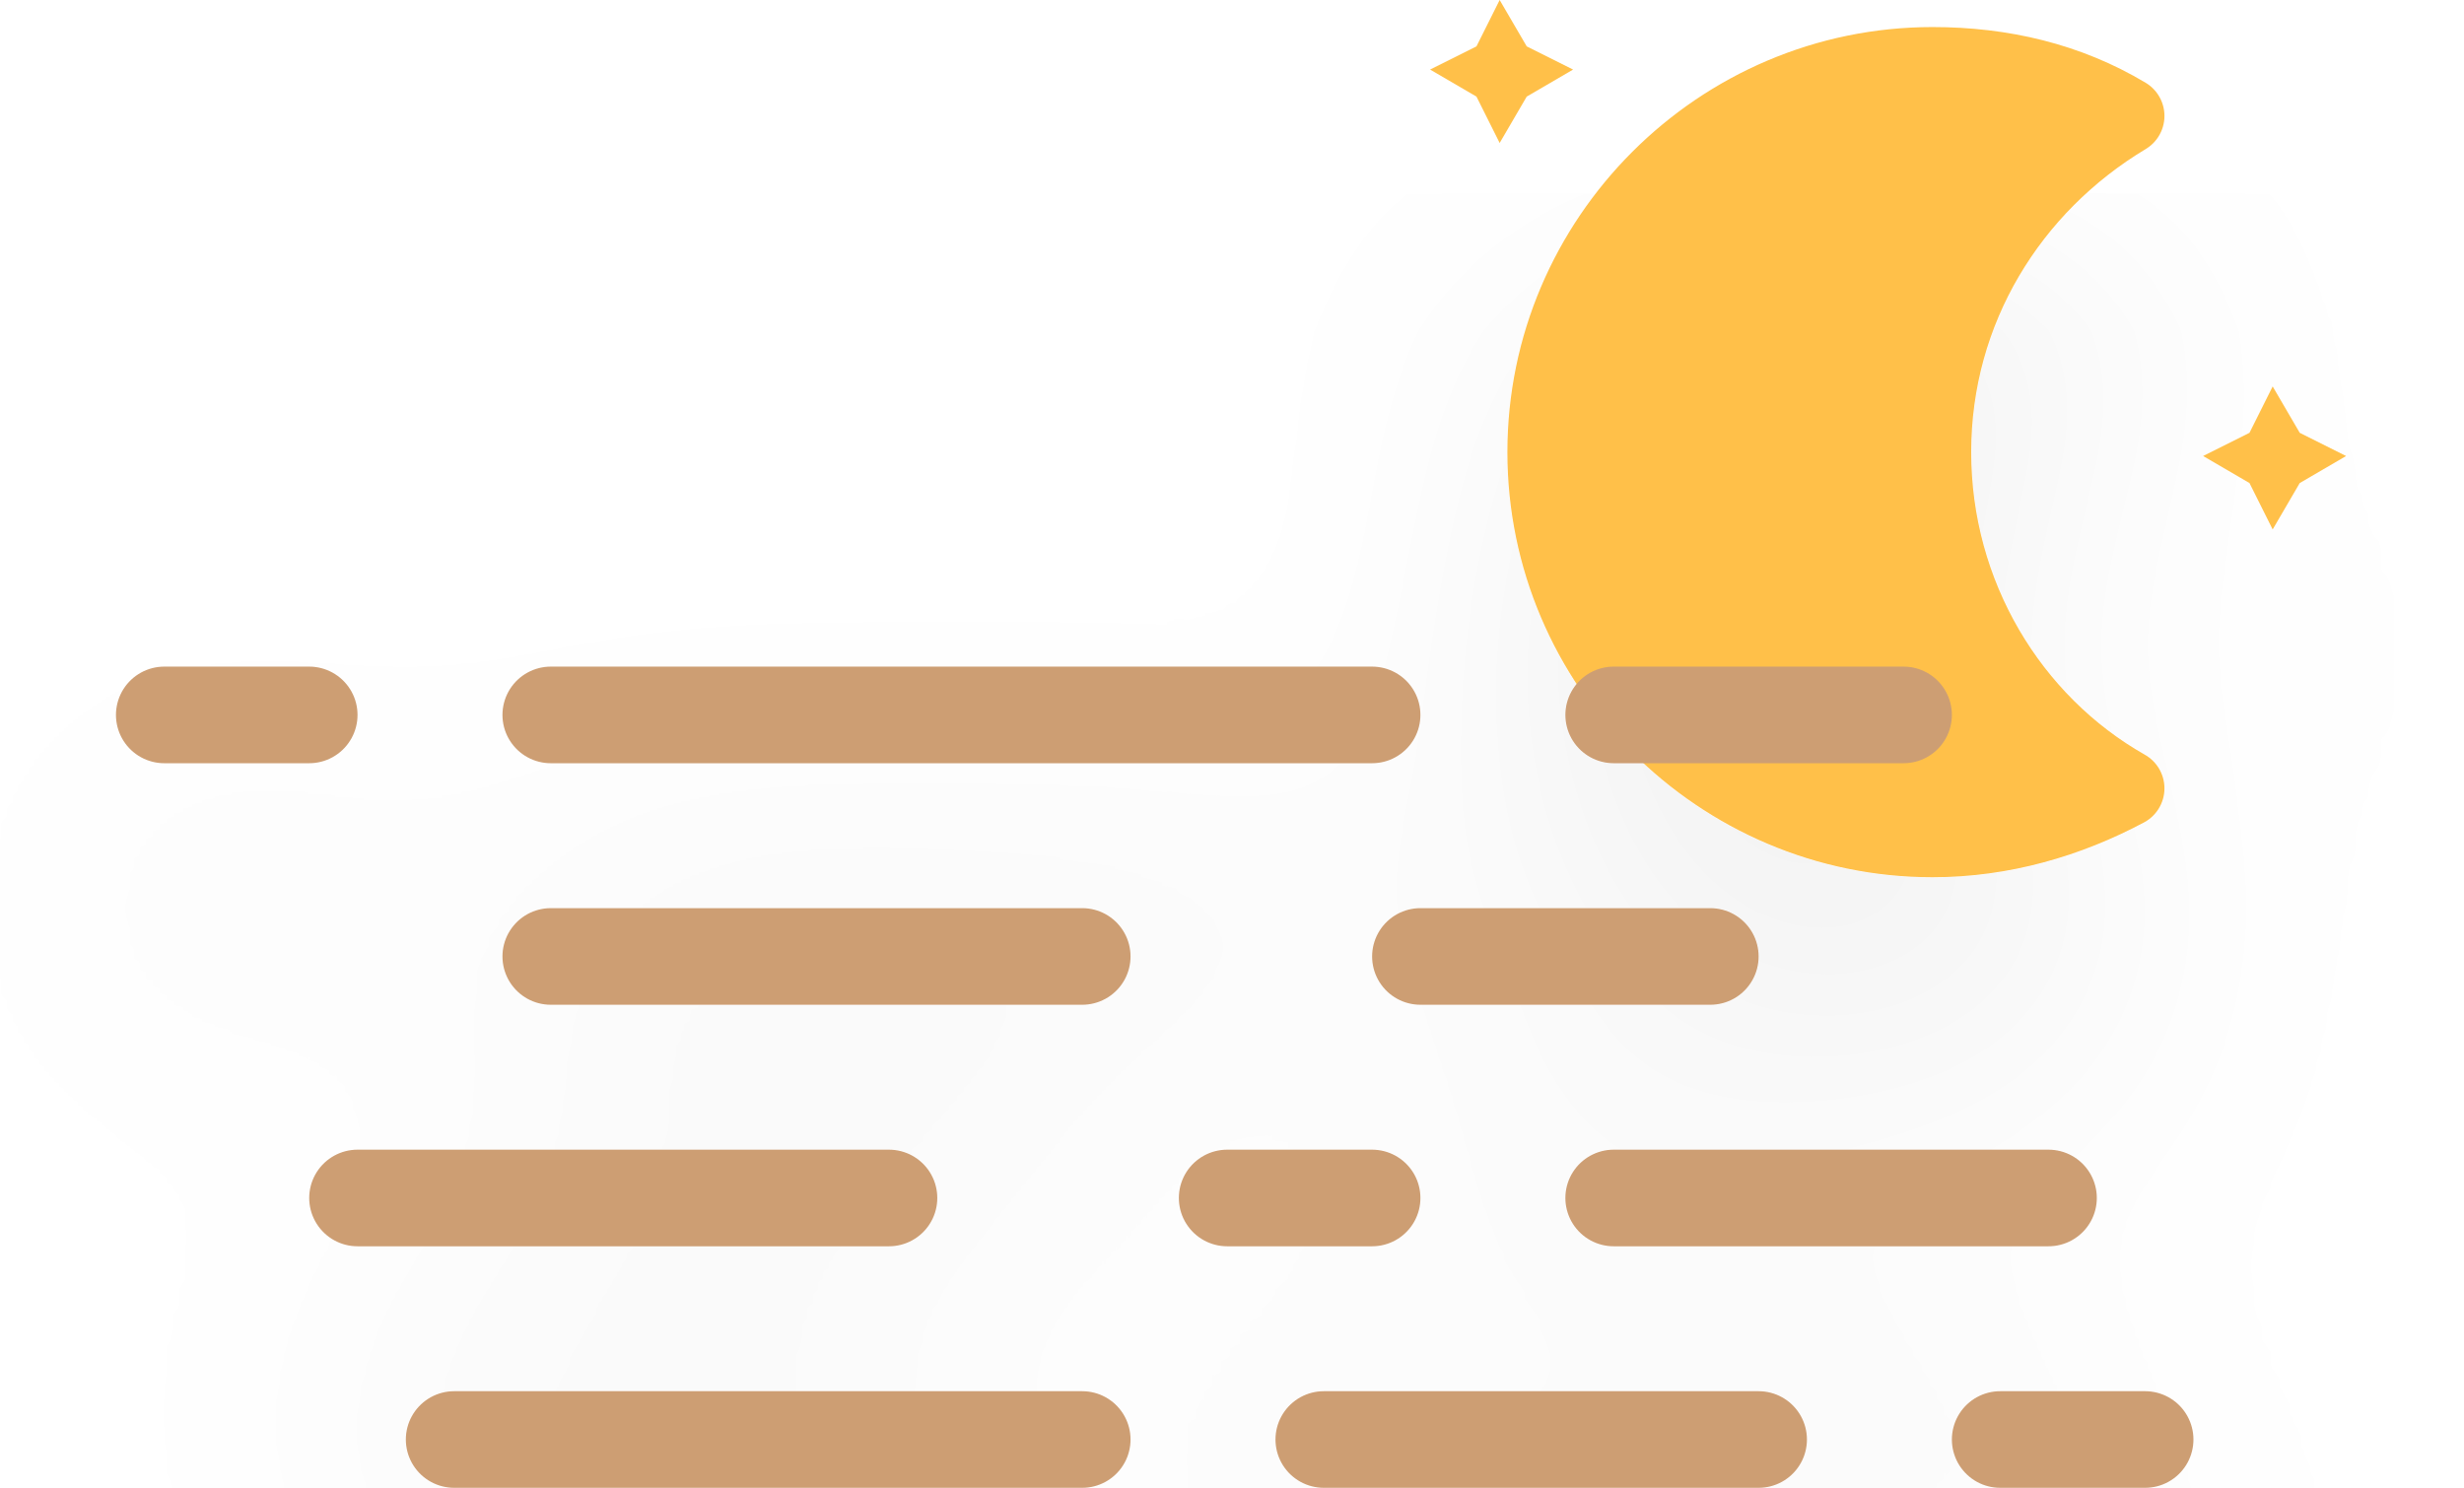
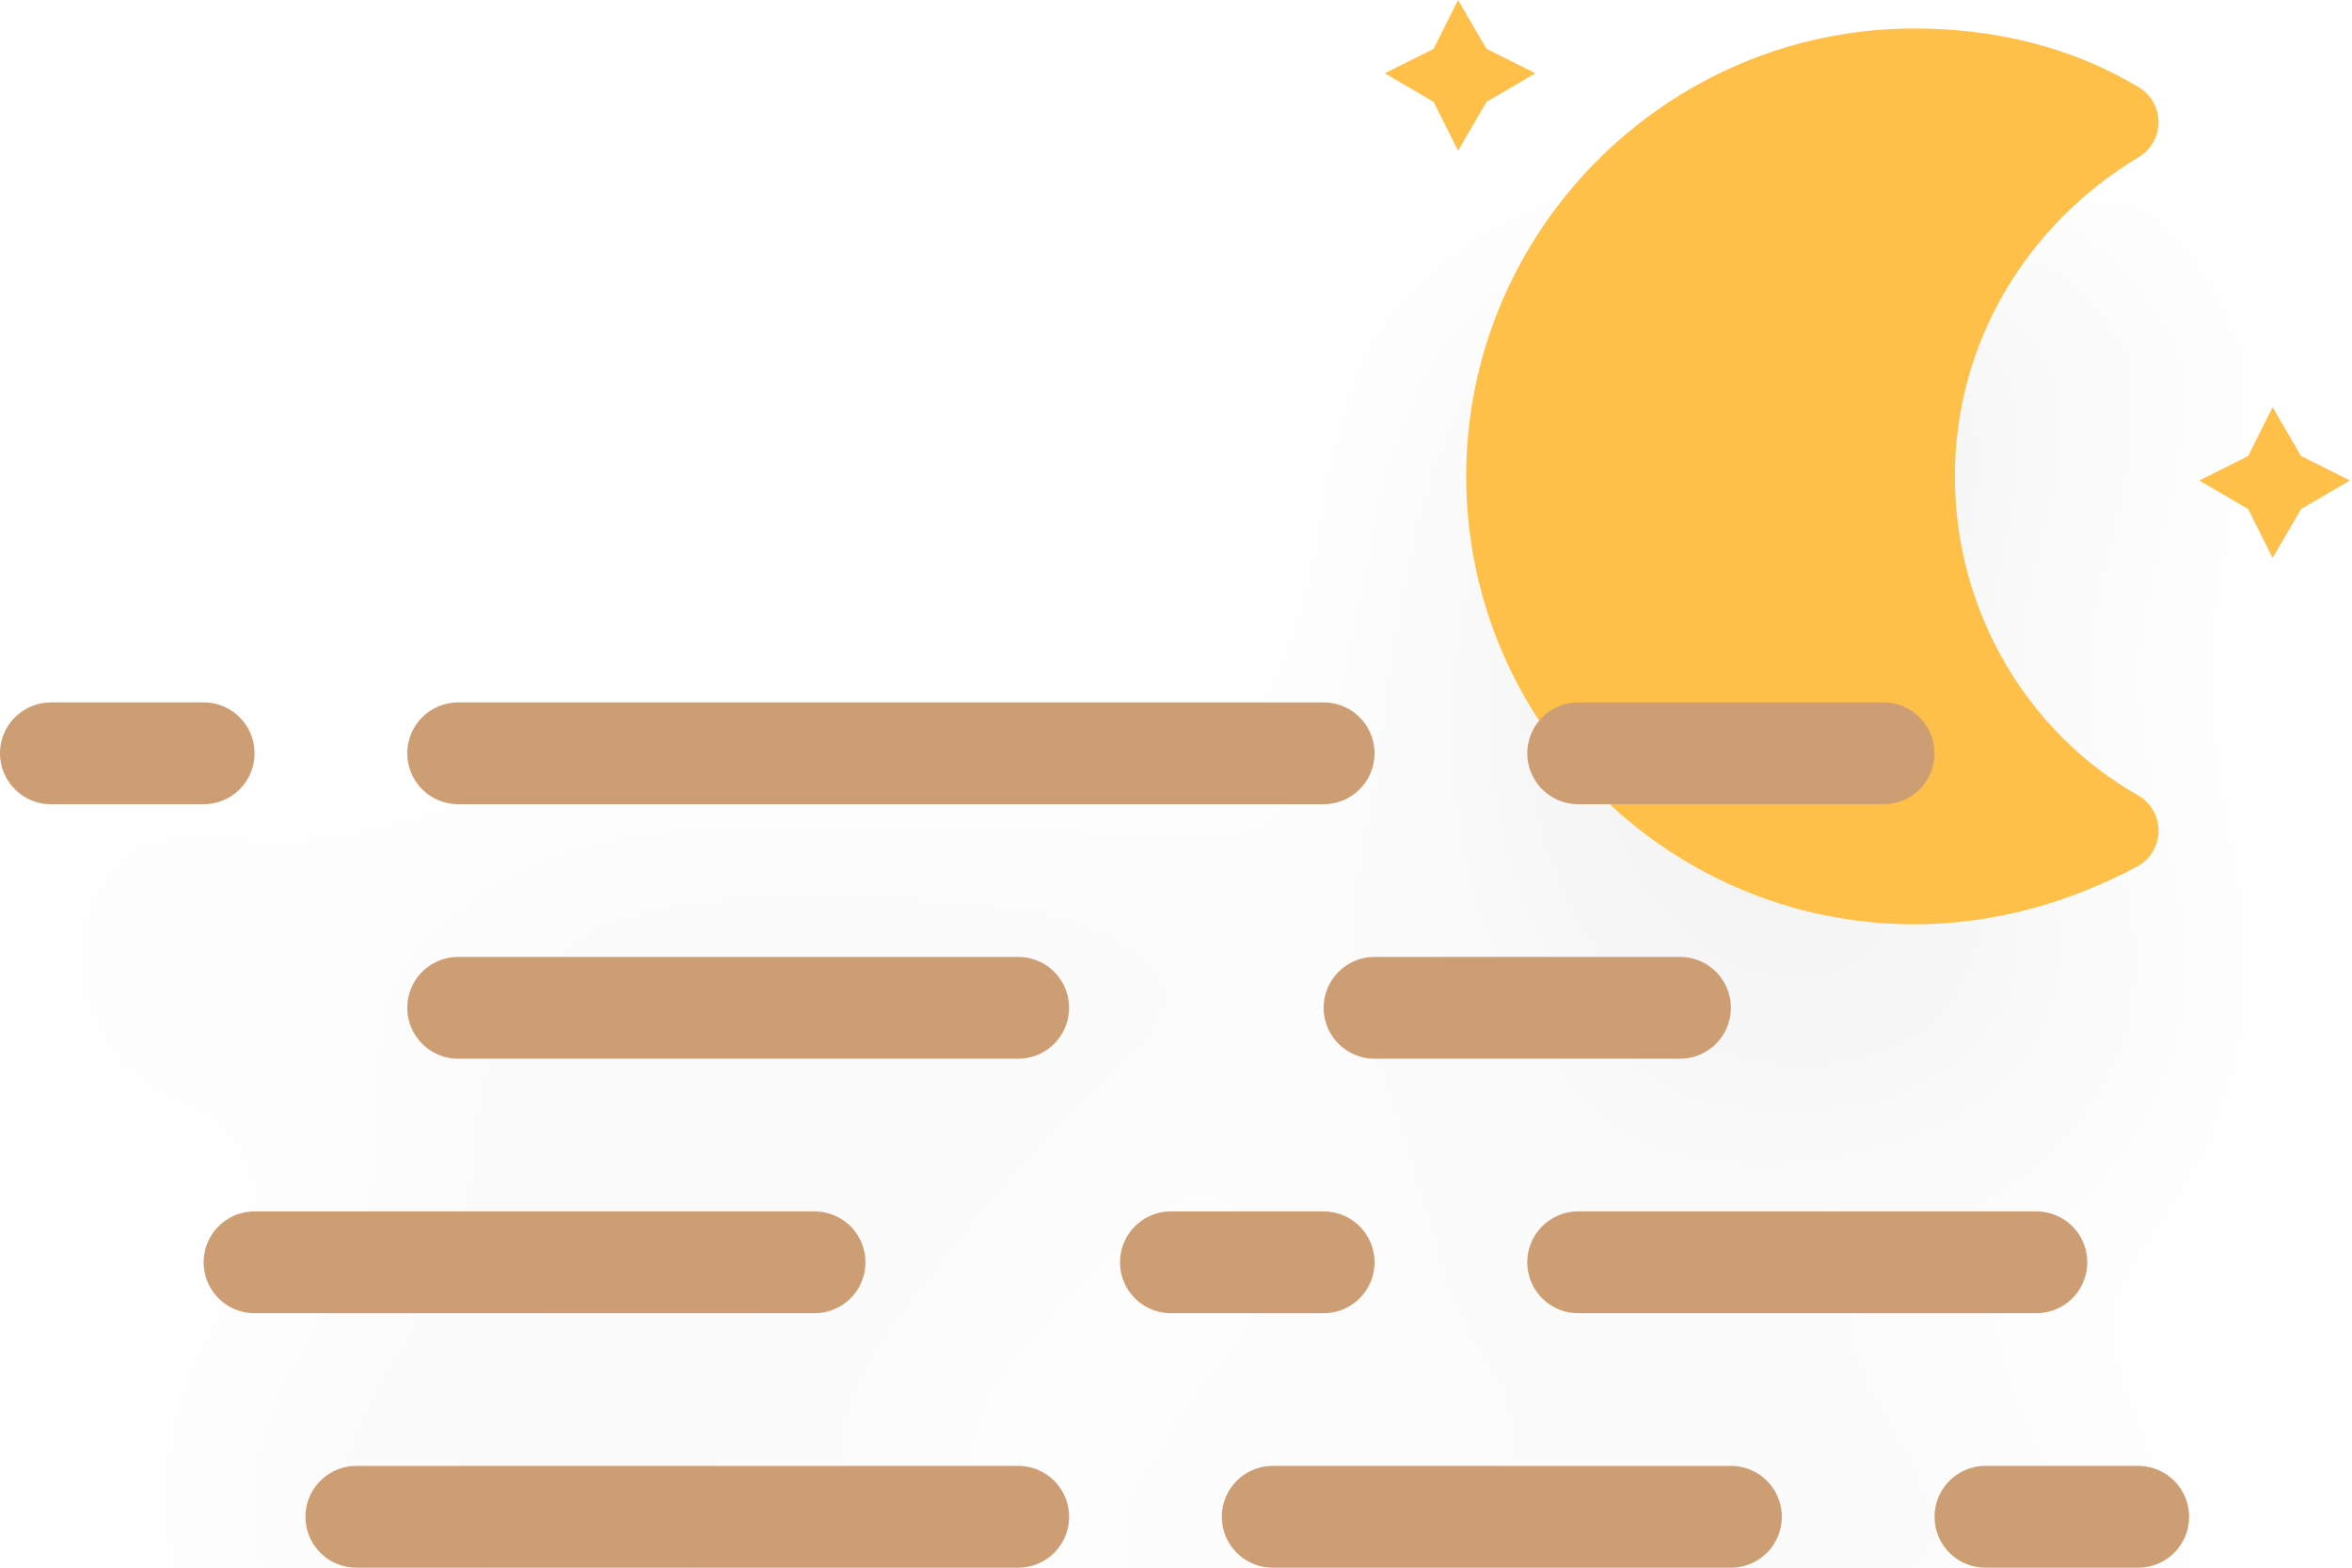
- <svg xmlns="http://www.w3.org/2000/svg" width="51" height="30.8" viewBox="3.6 3.2 51 30.8" version="1.1">
+ <svg xmlns="http://www.w3.org/2000/svg" width="46.2" height="30.8" viewBox="6 3.2 46.2 30.8" version="1.1">
  <defs>
    <filter id="blur" x="-.207" y="-.211" width="1.403" height="1.5">
      <feGaussianBlur in="SourceAlpha" stdDeviation="3" />
      <feOffset dx="0" dy="4" result="offsetblur" />
      <feComponentTransfer>
        <feFuncA slope="0.05" type="linear" />
      </feComponentTransfer>
      <feMerge>
        <feMergeNode />
        <feMergeNode in="SourceGraphic" />
      </feMerge>
    </filter>
  </defs>
  <g transform="translate(16,-2)" filter="url(#blur)">
    <g transform="matrix(.8 0 0 .8 16 4)">
      <g class="am-weather-moon-star-1">
        <polygon points="1.5 3.3 2.7 2.7 3.3 1.5 4 2.7 5.2 3.3 4 4 3.3 5.2 2.7 4" fill="#ffc04a" stroke-miterlimit="10" />
      </g>
      <g class="am-weather-moon-star-2">
        <polygon transform="translate(20,10)" points="1.5 3.3 2.7 2.7 3.3 1.5 4 2.7 5.2 3.3 4 4 3.3 5.2 2.7 4" fill="#ffc04a" stroke-miterlimit="10" />
      </g>
      <g class="am-weather-moon">
        <path d="m14.5 13.2c0-3.7 2-6.9 5-8.7-1.5-0.9-3.2-1.3-5-1.3-5.5 0-10 4.5-10 10s4.5 10 10 10c1.8 0 3.5-0.5 5-1.3-3-1.7-5-5-5-8.7z" fill="#ffc04a" stroke="#ffc04a" stroke-linejoin="round" stroke-width="2" />
      </g>
    </g>
    <g class="am-weather-haze" transform="translate(-10,20)" fill="none" stroke="#cd9e73" stroke-linecap="round" stroke-width="2">
      <line class="am-weather-haze-1" y1="0" y2="0" x1="1" x2="37" stroke-dasharray="3, 5, 17, 5, 7" />
      <line class="am-weather-haze-2" y1="5" y2="5" x1="9" x2="33" stroke-dasharray="11, 7, 15" />
      <line class="am-weather-haze-3" y1="10" y2="10" x1="5" x2="40" stroke-dasharray="11, 7, 3, 5, 9" />
      <line class="am-weather-haze-4" y1="15" y2="15" x1="7" x2="42" stroke-dasharray="13, 5, 9, 5, 3" />
    </g>
  </g>
</svg>
